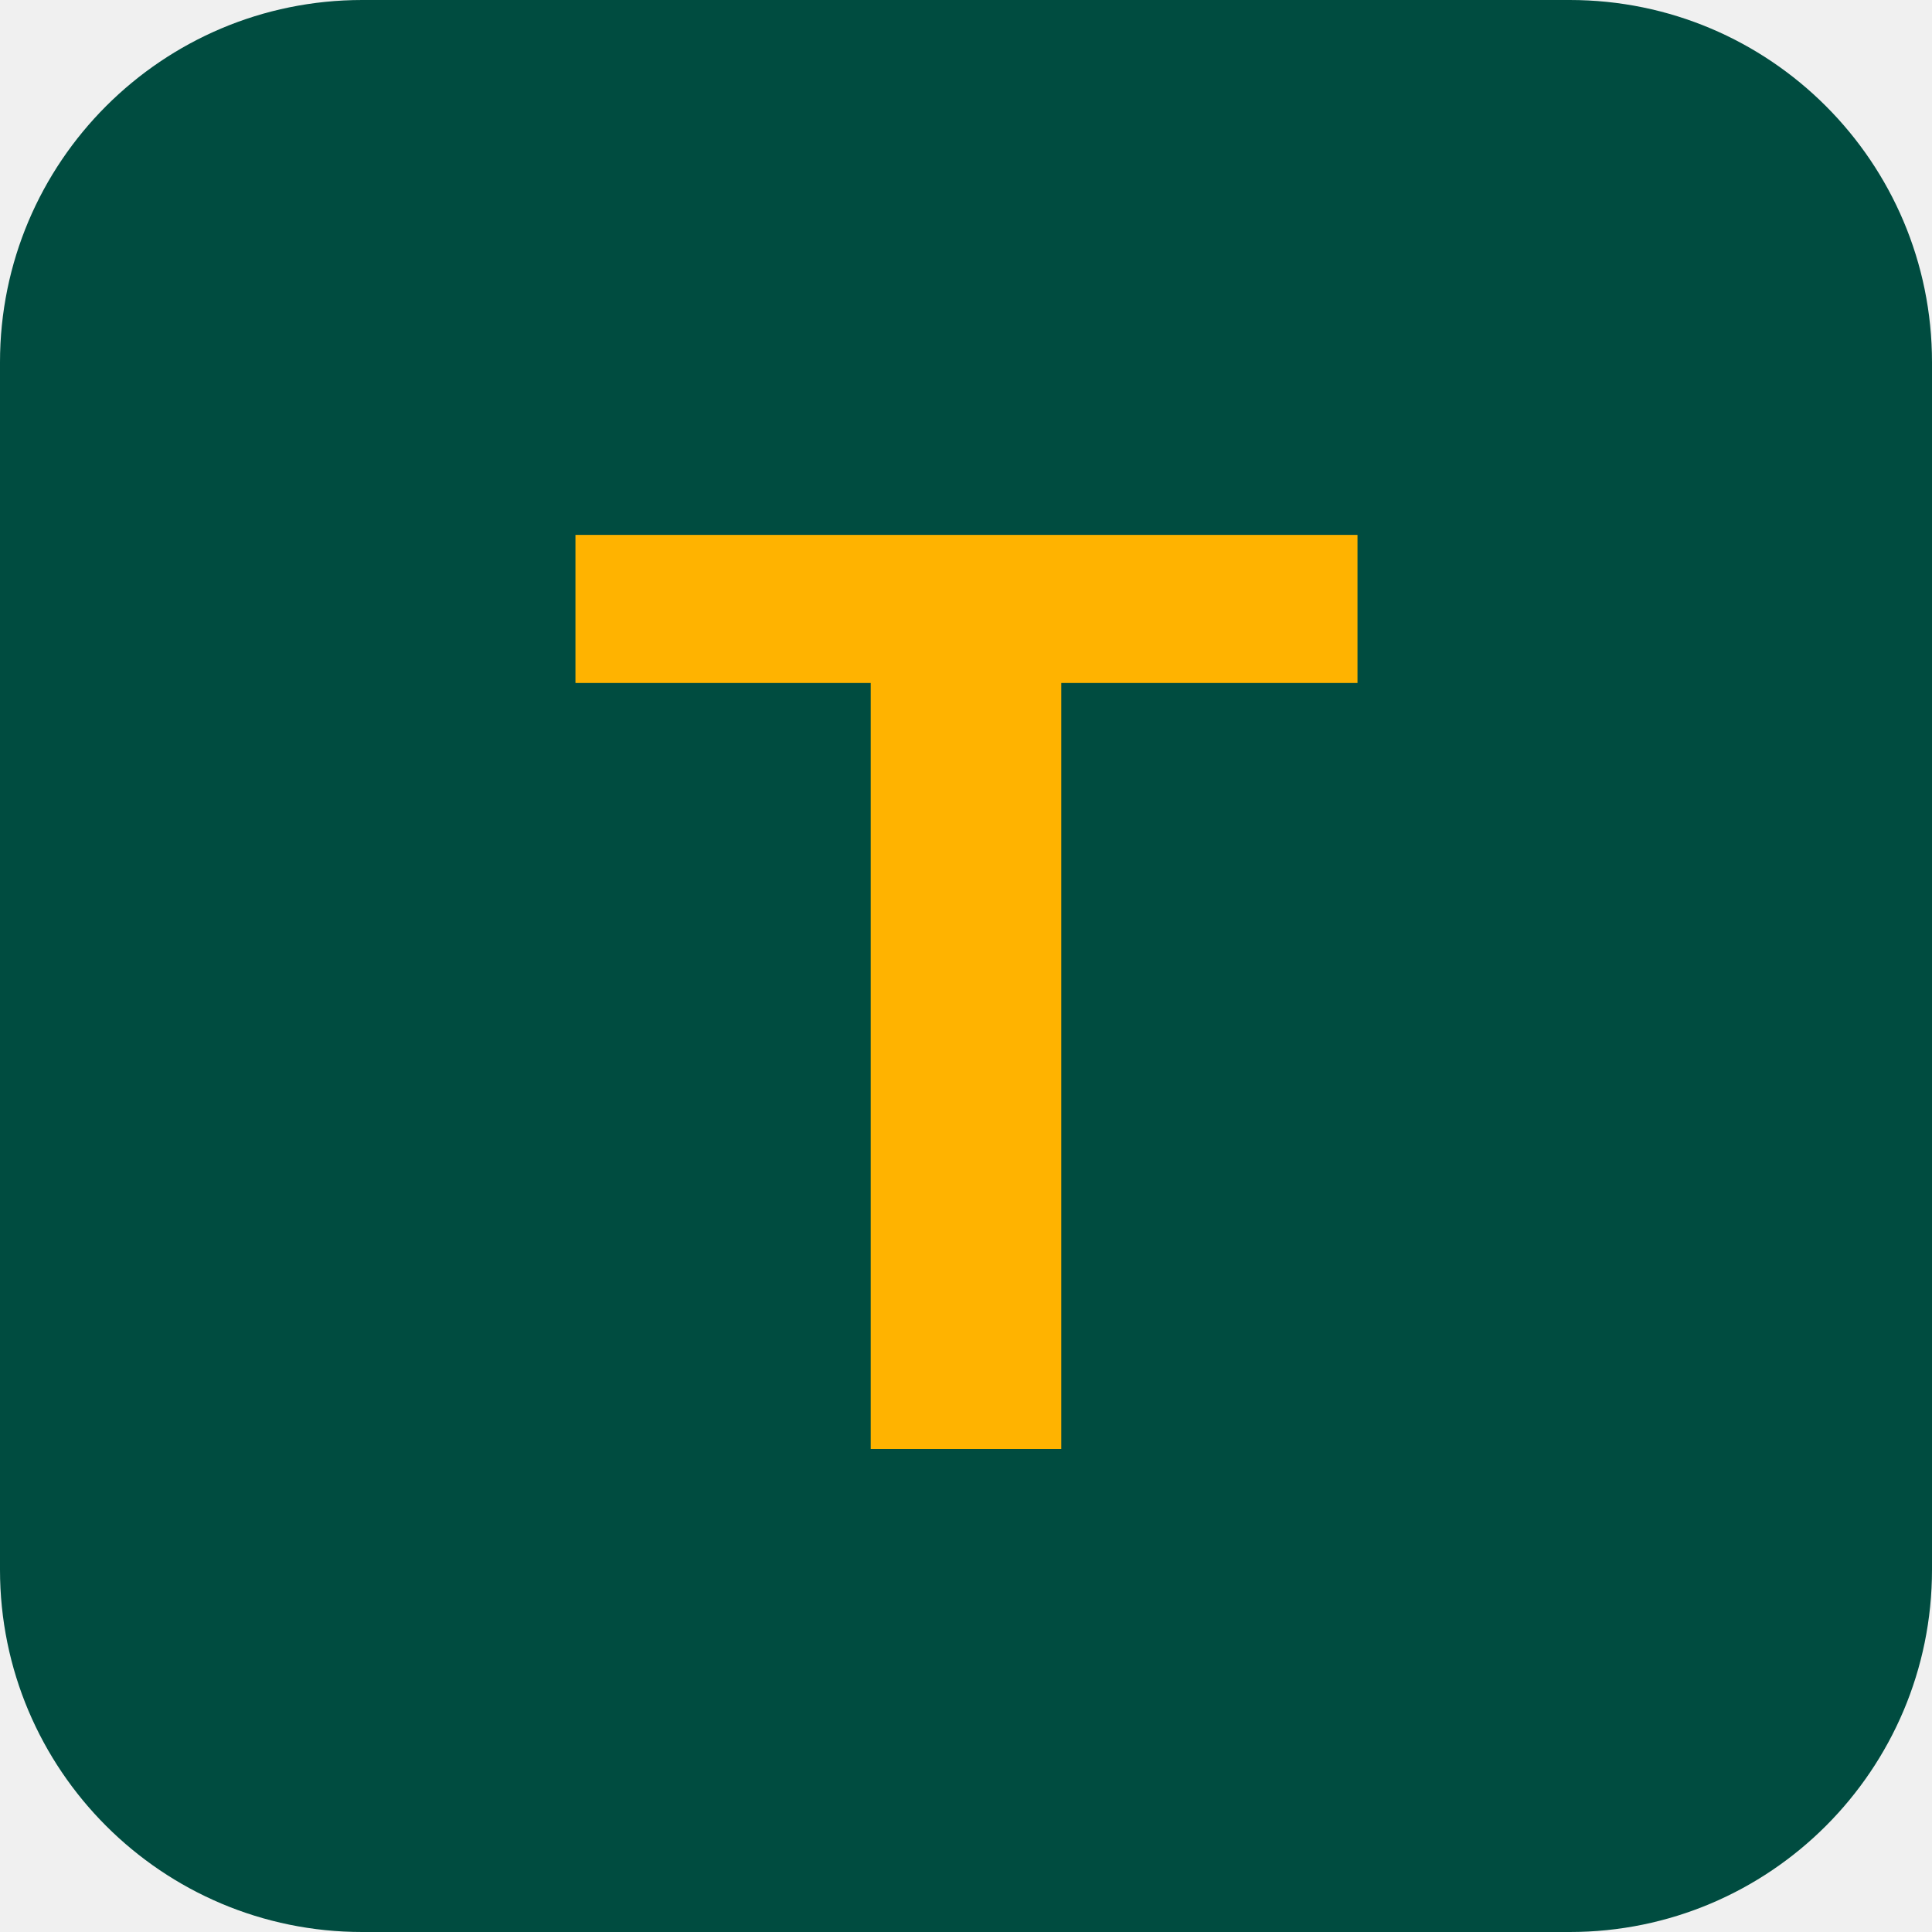
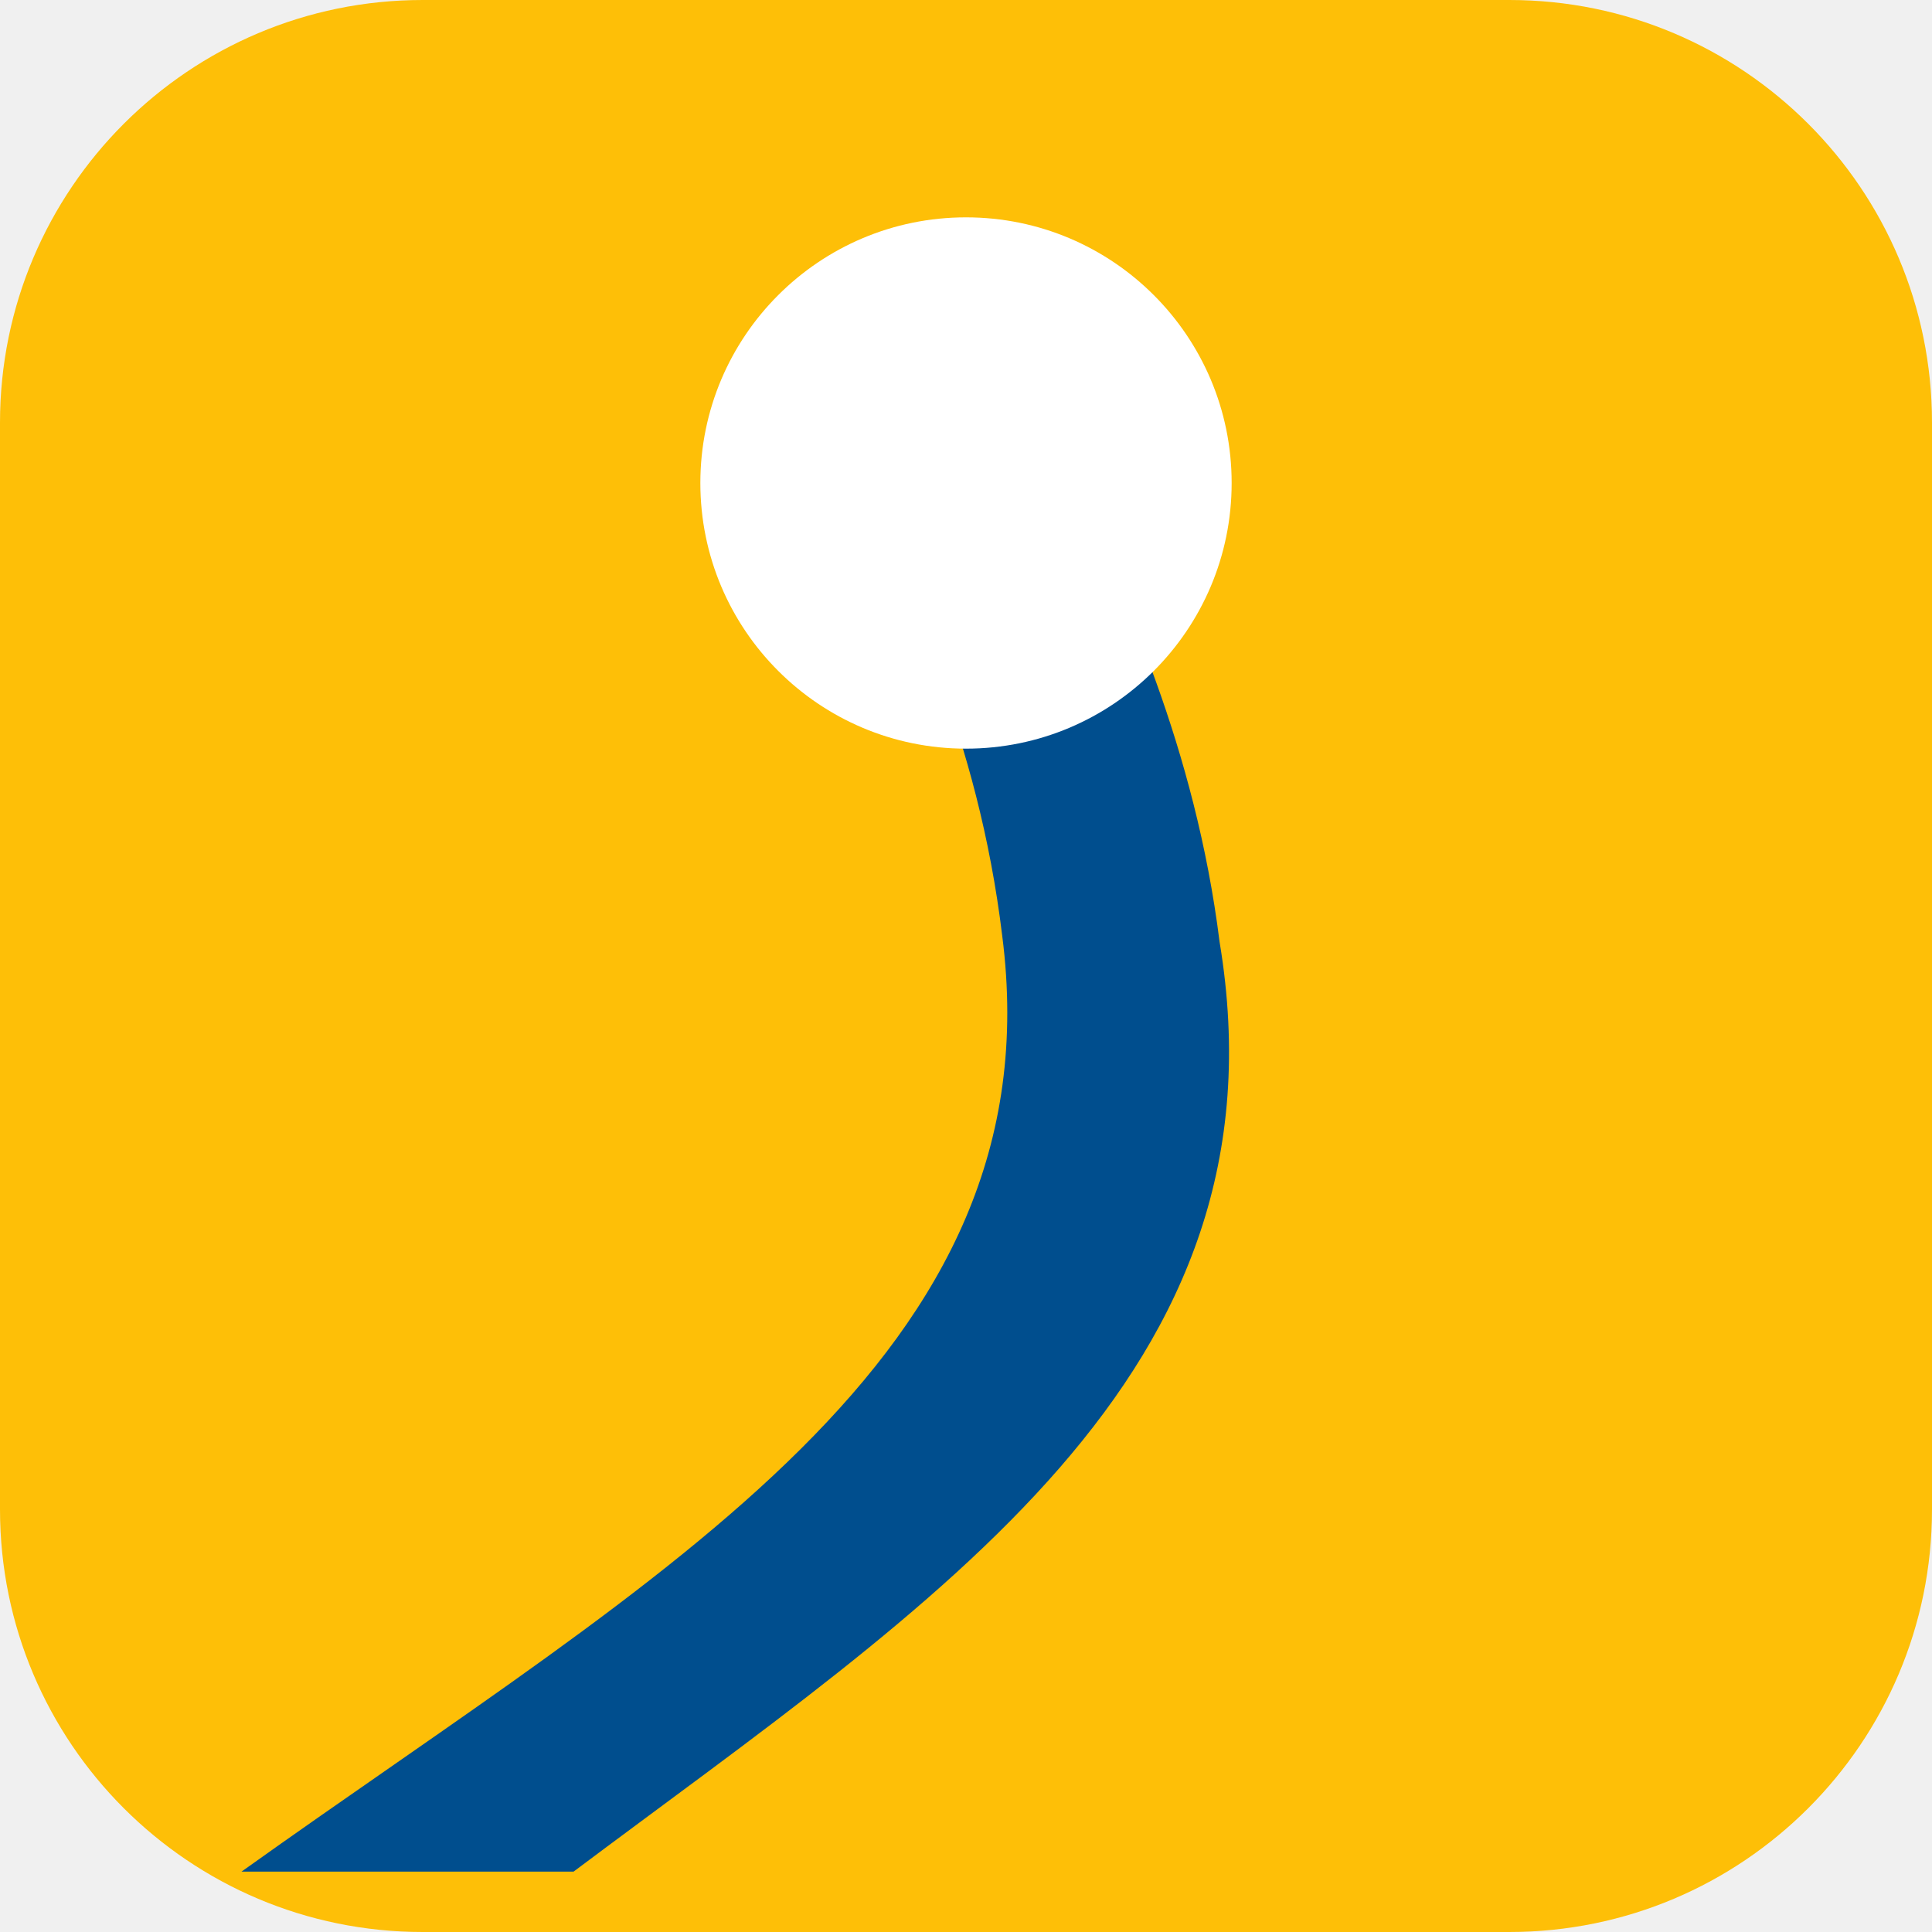
<svg xmlns="http://www.w3.org/2000/svg" viewBox="0 0 32 32">
-   <rect width="32" height="32" rx="6" fill="#004c40" />
-   <text x="16" y="24" font-family="'Plus Jakarta Sans', Arial, sans-serif" font-weight="800" font-size="22" fill="#FFB300" text-anchor="middle">T</text>
+   <rect width="32" height="32" rx="7" fill="#FEBF07" />
+   <path d="M4 31     C 11 26, 17.5 22.5, 16.6 15.5     C 16.2 12.2, 15 9.8, 14.2 8.2     L 17.8 8.2     C 18.6 9.8, 19.8 12.4, 20.2 15.6     C 21.4 22.8, 15.5 26.5, 9.5 31     Z" fill="#004E8E" />
+   <circle cx="16" cy="8" r="4.4" fill="#ffffff" />
</svg>
